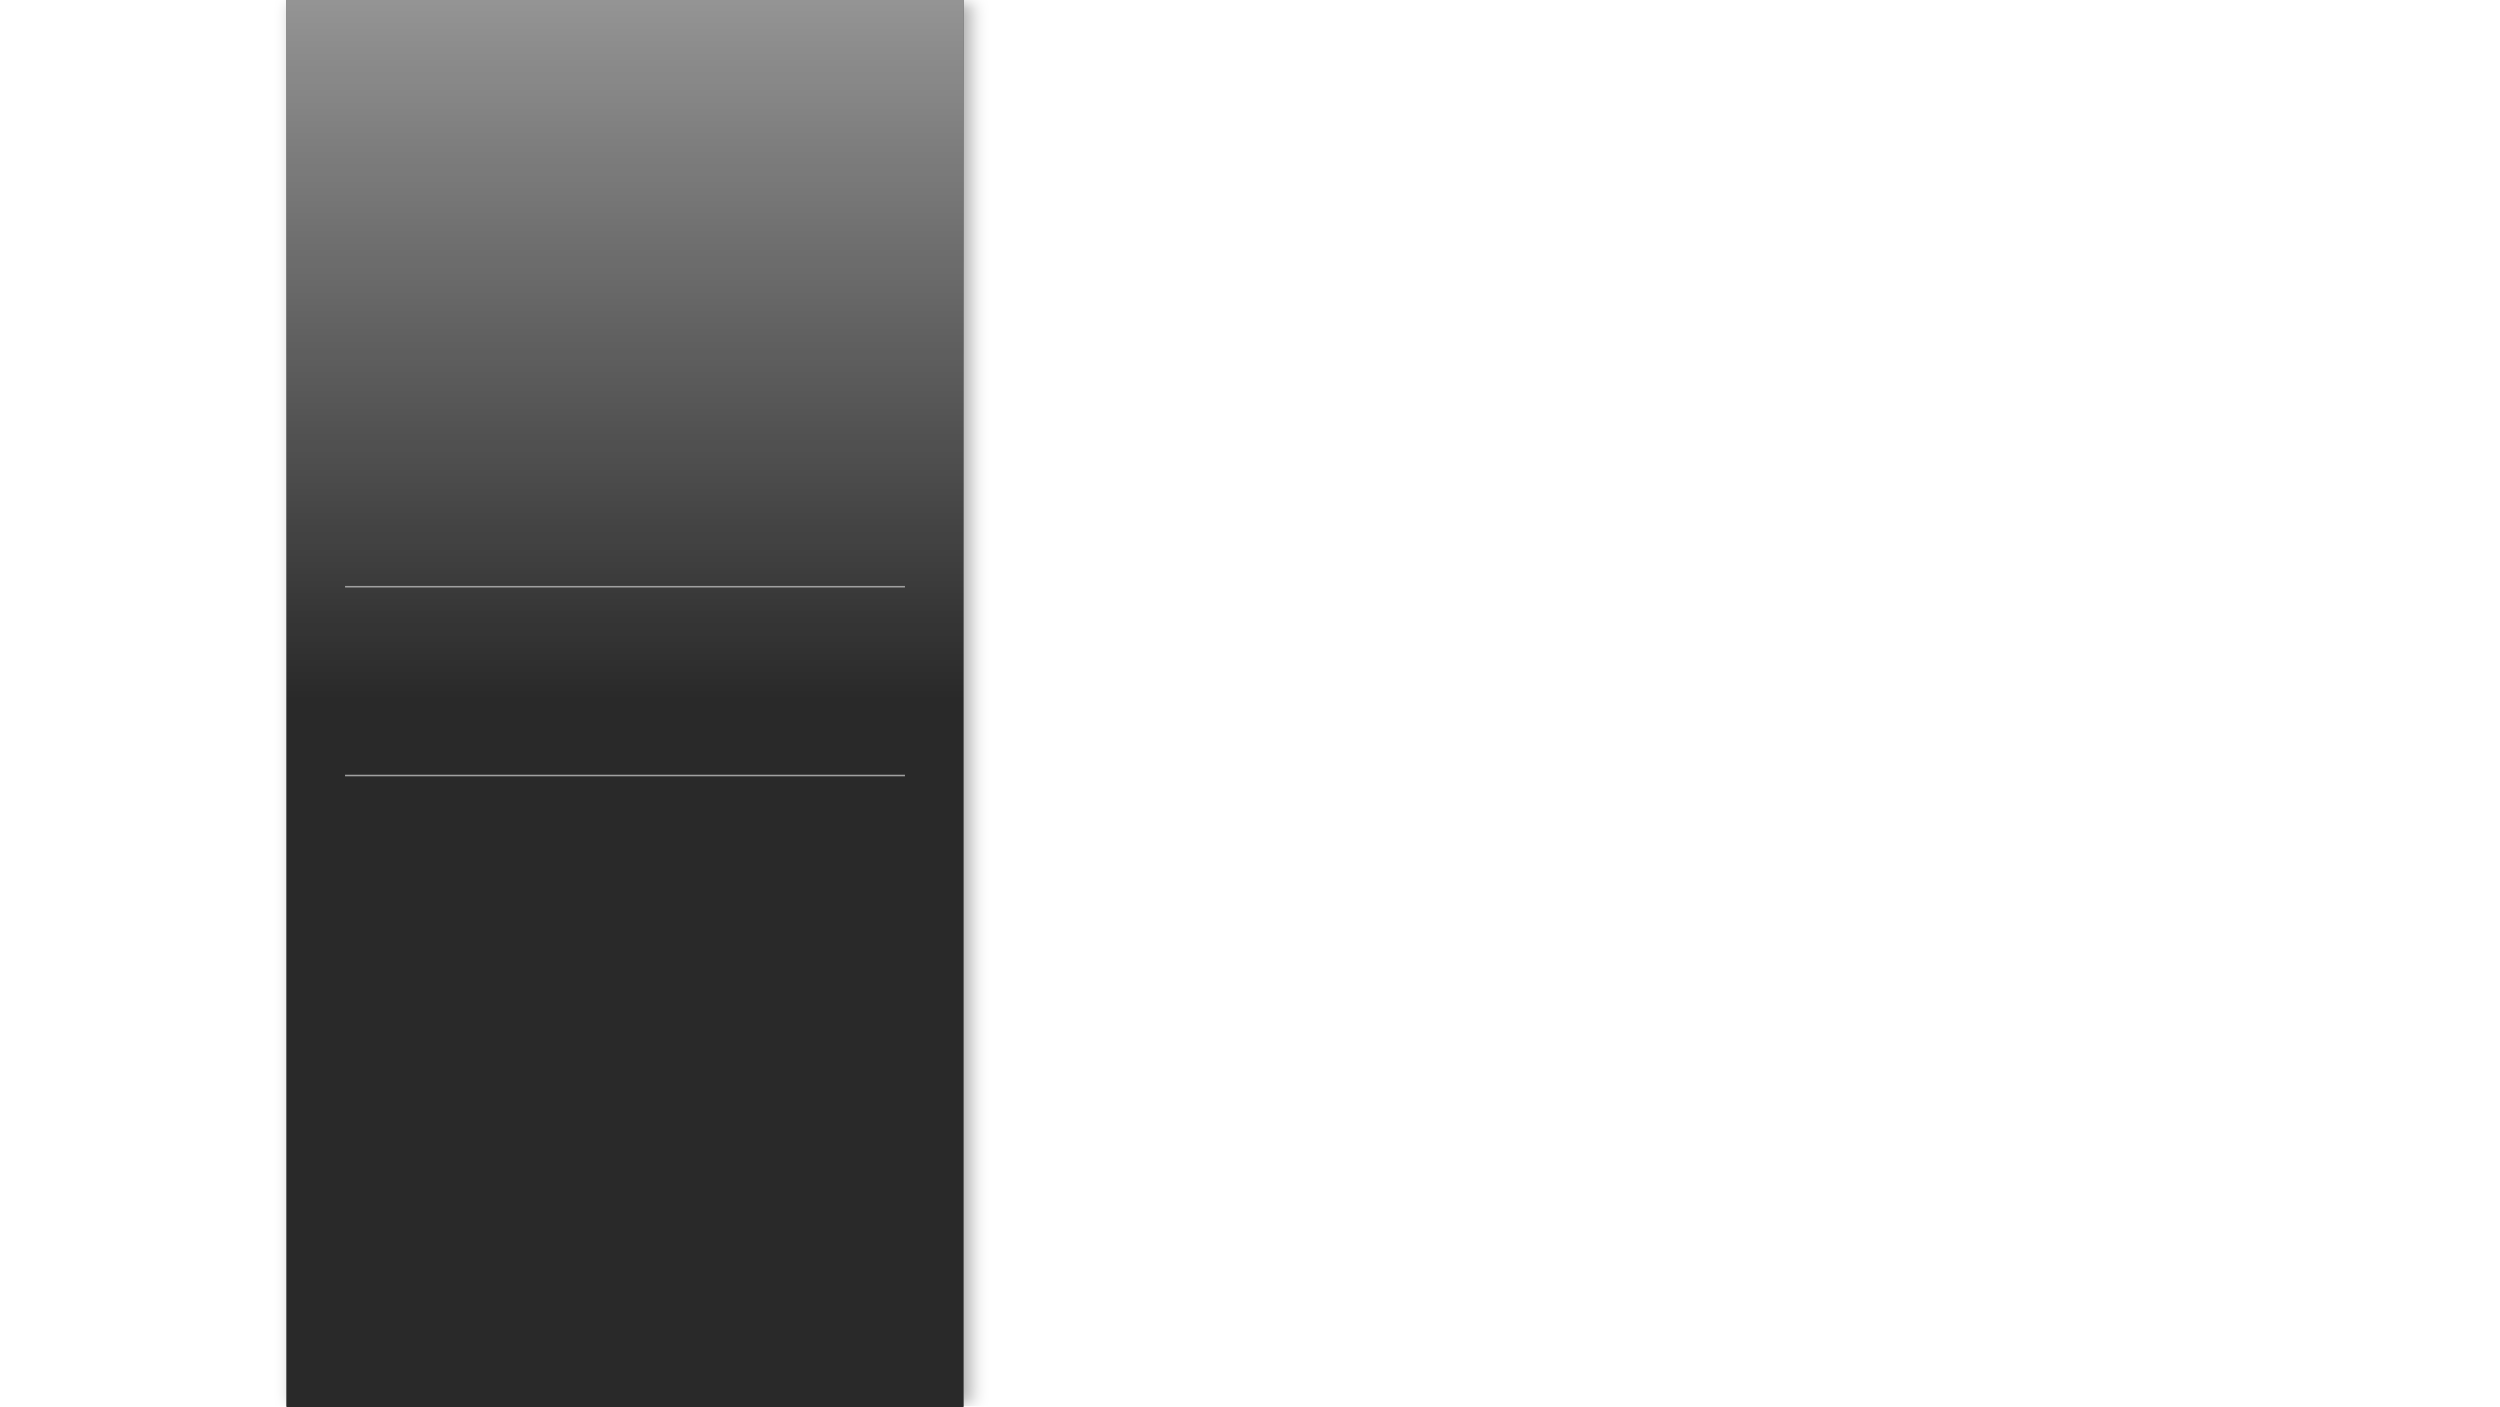
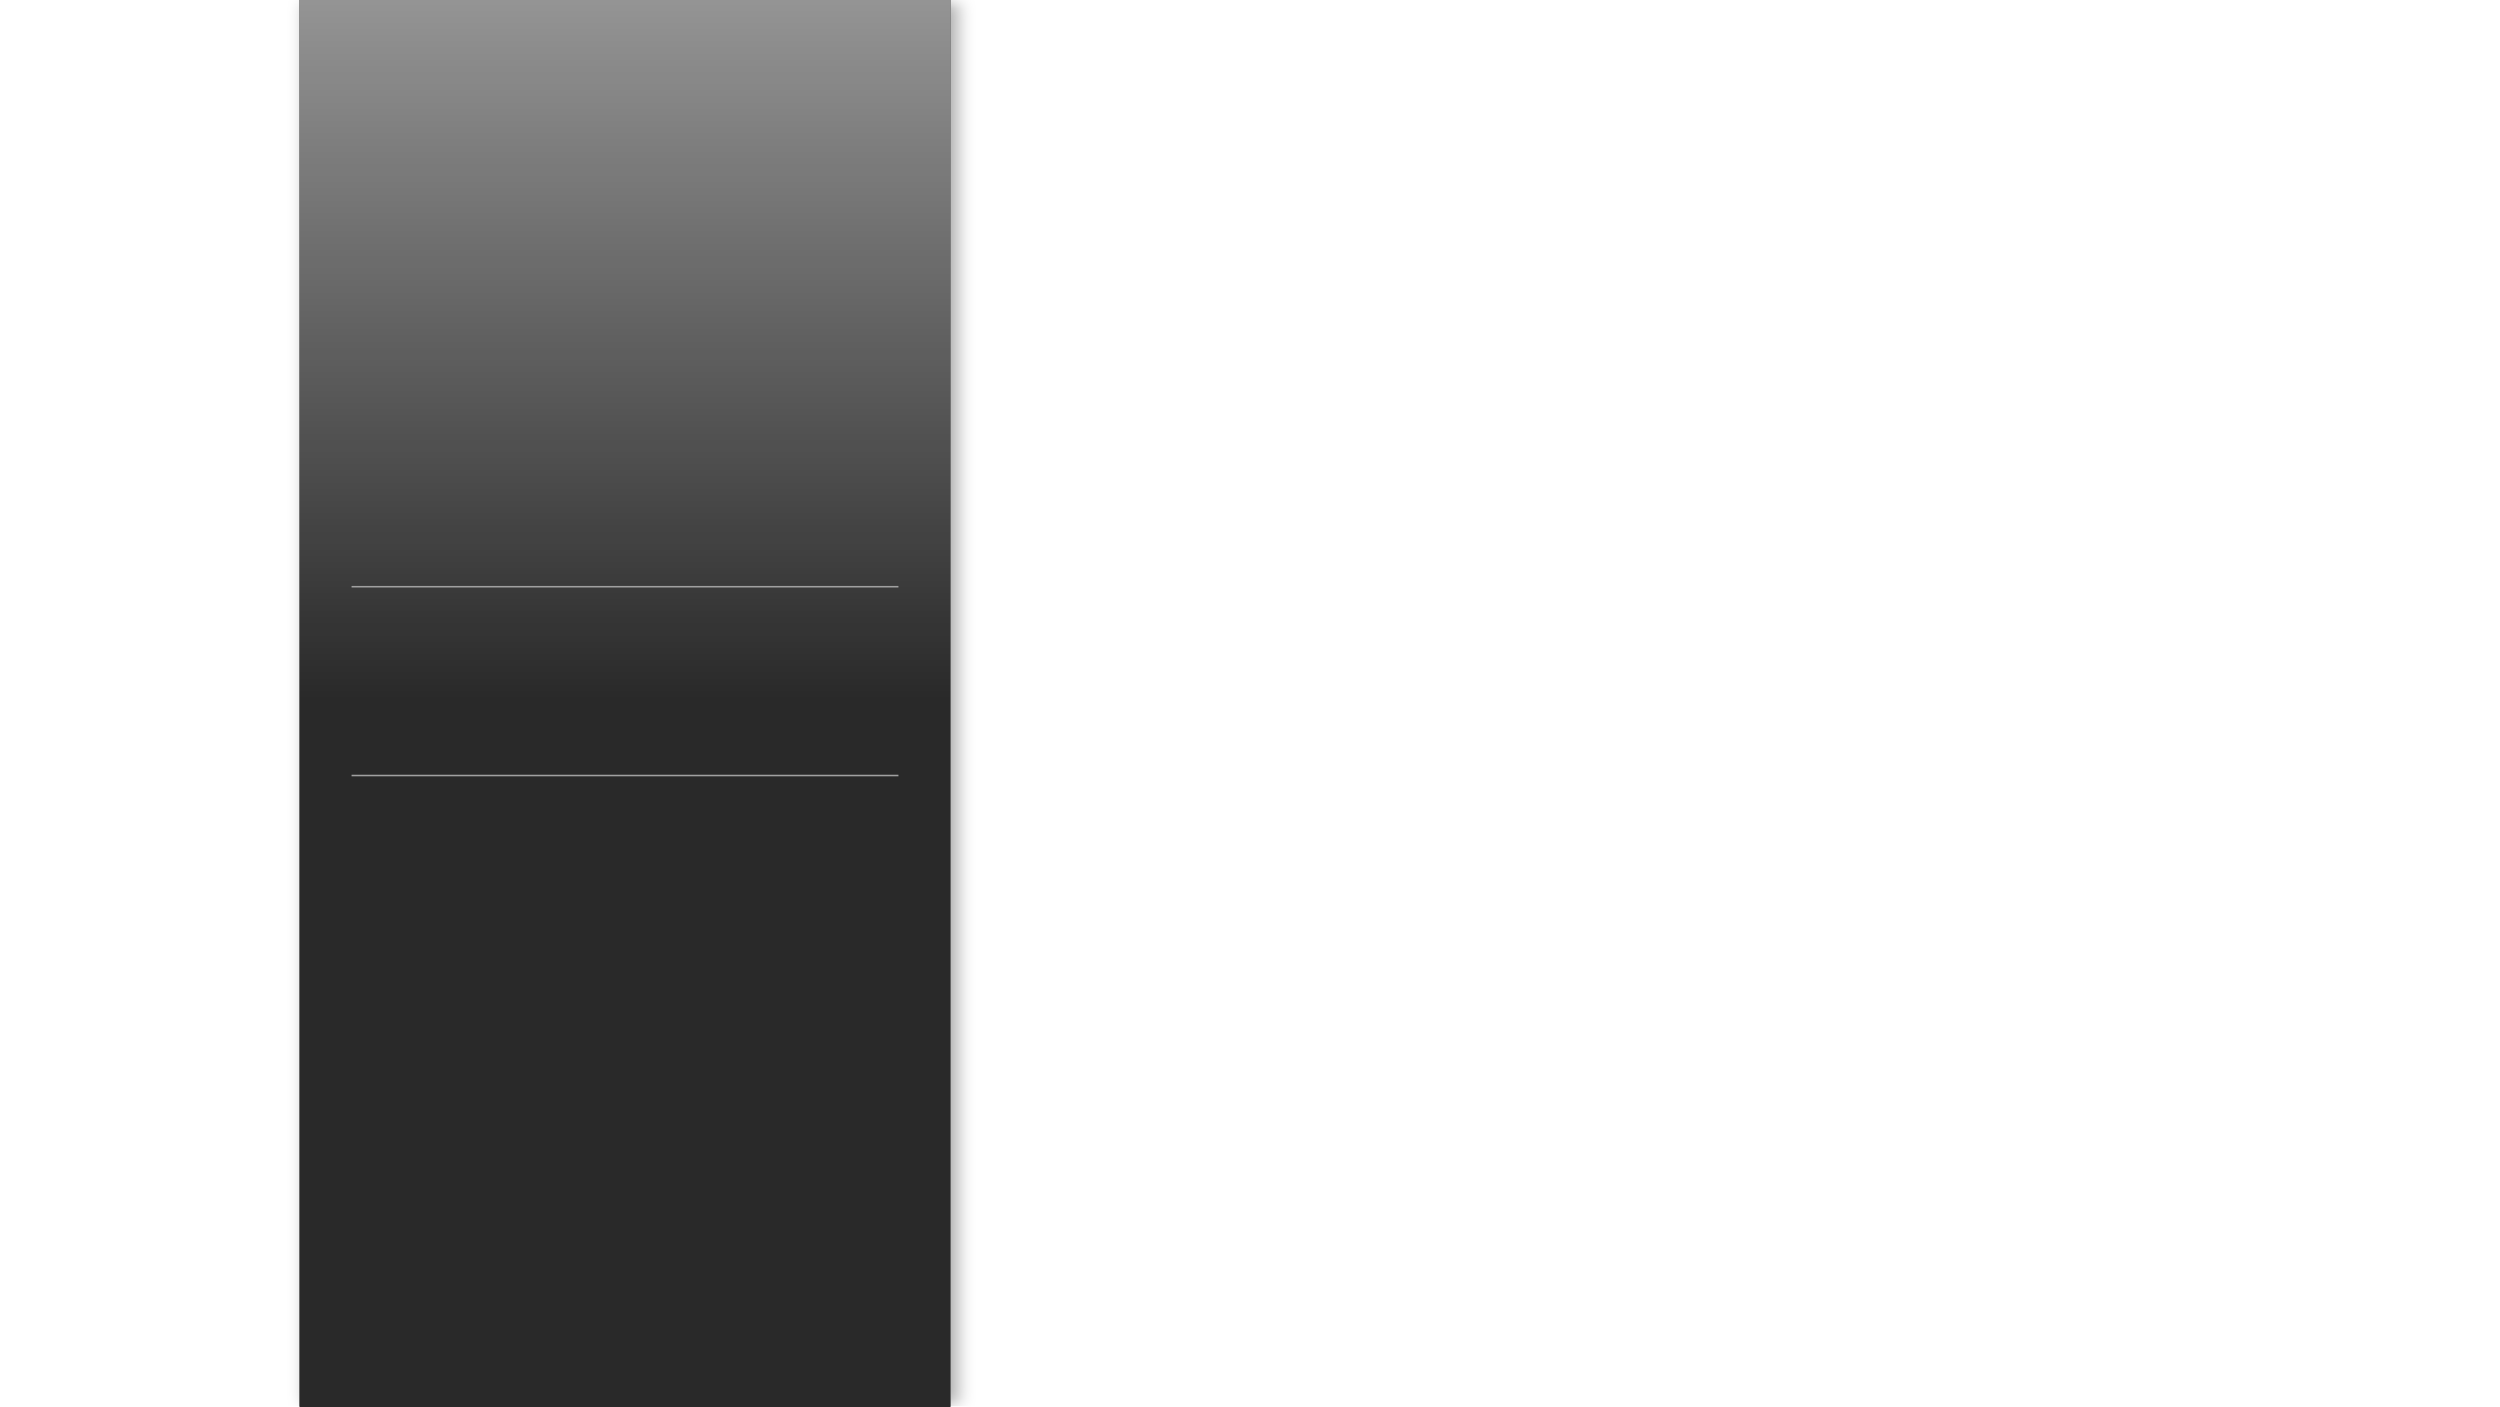
<svg xmlns="http://www.w3.org/2000/svg" width="1920" height="1080">
  <defs>
    <clipPath id="cut-in-shadows">
-       <rect x="0" y="0" width="220" height="1080" />
-       <rect x="740" y="0" width="340" height="1080" />
+       <rect x="0" y="0" width="230" height="1080" />
+       <rect x="730" y="0" width="340" height="1080" />
    </clipPath>
    <filter id="side-shadows" x="-50%" y="-50%" width="200%" height="200%">
      <feDropShadow dx="-5" dy="0" stdDeviation="7" flood-color="rgba(0, 0, 0, 0.35)" />
      <feDropShadow dx="5" dy="0" stdDeviation="7" flood-color="rgba(0, 0, 0, 0.35)" />
    </filter>
    <linearGradient id="gradient" x1="0%" y1="100%" x2="0%" y2="0%" gradientUnits="userSpaceOnUse">
      <stop stop-color="#111111" stop-opacity="0.9" offset="0" />
      <stop stop-color="#111111" stop-opacity="0.9" offset="0.5" />
      <stop stop-color="#111111" stop-opacity="0.45" offset="1" />
    </linearGradient>
  </defs>
-   <rect x="220" y="-50" width="520" height="1180" filter="url(#side-shadows)" clip-path="url(#cut-in-shadows)" />
-   <rect x="220" y="-50" width="520" height="1180" fill="url(#gradient)" />
-   <rect x="265" y="450" width="430" height="1.2" clip-rule="evenodd" fill="#a0a0a0" fill-opacity="1" fill-rule="evenodd" stroke-width="3.5" stroke-linejoin="round" stroke-miterlimit="2" />
-   <rect x="265" y="595" width="430" height="1.2" clip-rule="evenodd" fill="#a0a0a0" fill-opacity="1" fill-rule="evenodd" stroke-width="3.5" stroke-linejoin="round" stroke-miterlimit="2" />
+   <rect x="230" y="-50" width="500" height="1180" filter="url(#side-shadows)" clip-path="url(#cut-in-shadows)" />
+   <rect x="230" y="-50" width="500" height="1180" fill="url(#gradient)" />
+   <rect x="270" y="450" width="420" height="1.2" clip-rule="evenodd" fill="#a0a0a0" fill-opacity="1" fill-rule="evenodd" stroke-width="3.5" stroke-linejoin="round" stroke-miterlimit="2" />
+   <rect x="270" y="595" width="420" height="1.2" clip-rule="evenodd" fill="#a0a0a0" fill-opacity="1" fill-rule="evenodd" stroke-width="3.5" stroke-linejoin="round" stroke-miterlimit="2" />
</svg>
